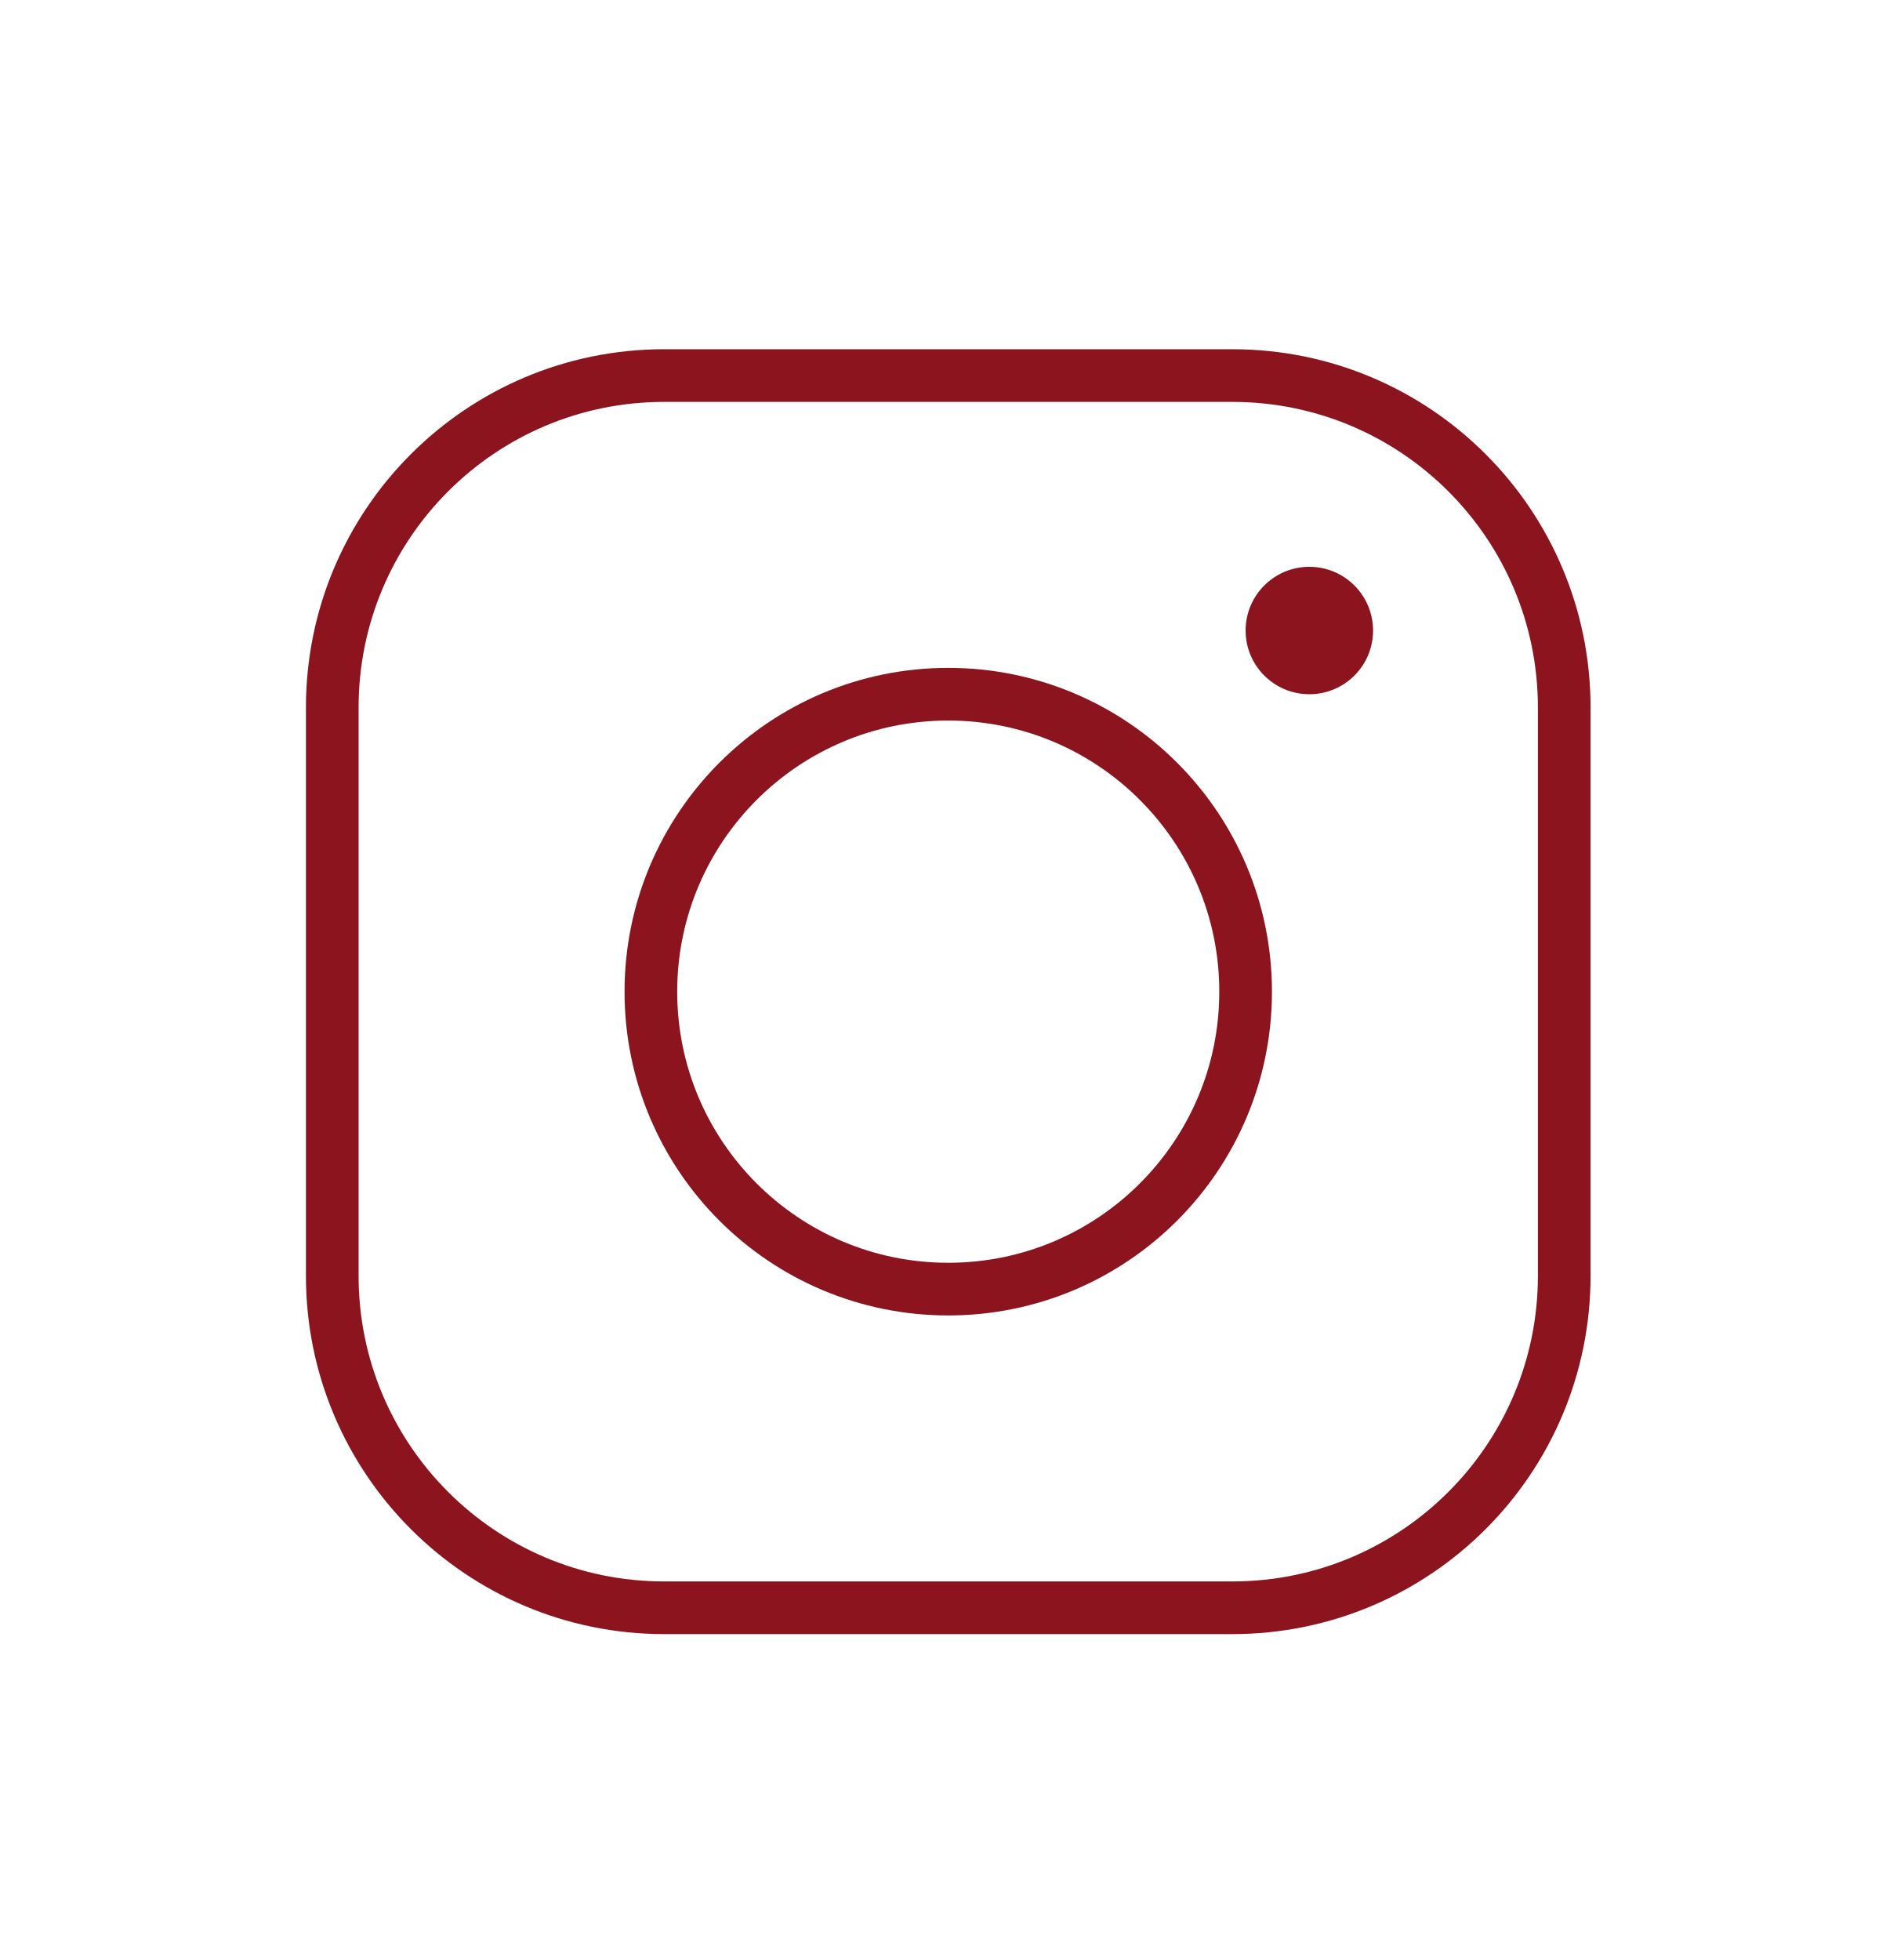
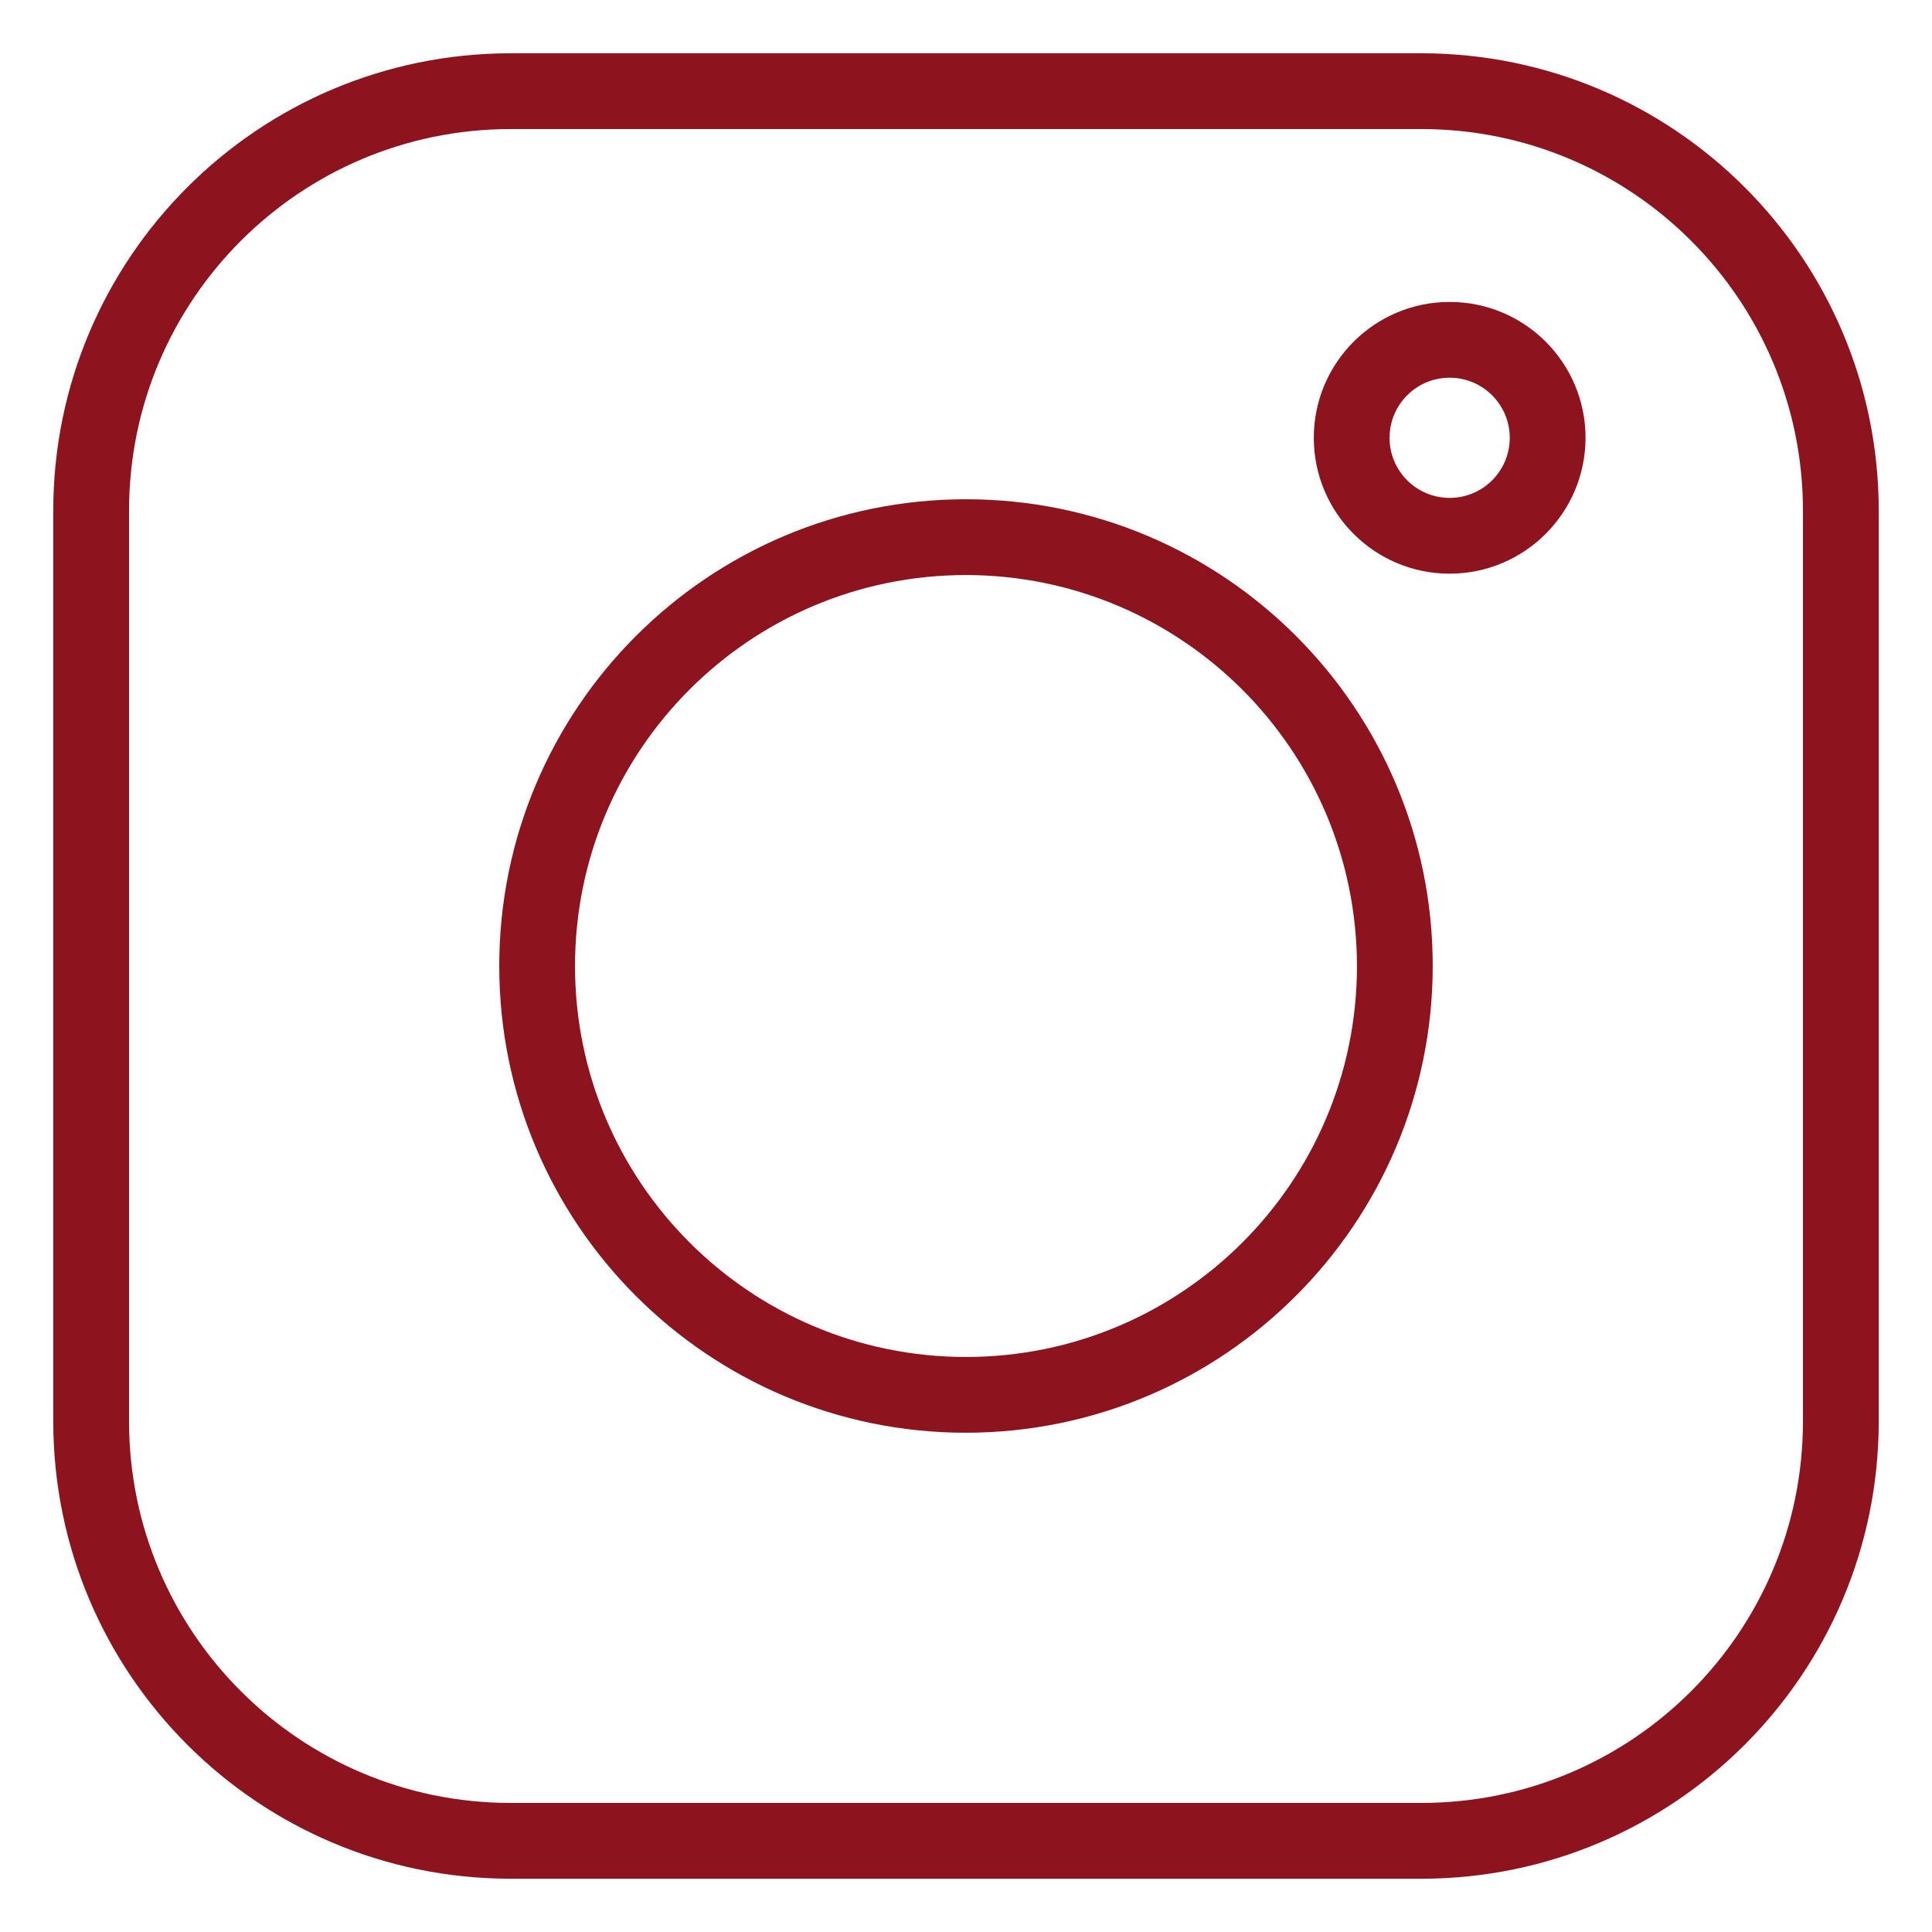
- <svg xmlns="http://www.w3.org/2000/svg" width="30" height="31" viewBox="0 0 30 31" fill="none">
-   <path d="M19.494 5.94H10.506C7.606 5.94 5.256 8.291 5.256 11.191V20.178C5.256 23.078 7.607 25.429 10.507 25.429H19.493C22.393 25.429 24.744 23.078 24.744 20.178V11.191C24.744 8.291 22.394 5.94 19.494 5.94Z" stroke="#8C141F" stroke-width="0.833" stroke-miterlimit="10" />
-   <path d="M15 20.389C17.598 20.389 19.704 18.283 19.704 15.685C19.704 13.087 17.598 10.98 15 10.98C12.402 10.98 10.296 13.087 10.296 15.685C10.296 18.283 12.402 20.389 15 20.389Z" stroke="#8C141F" stroke-width="0.833" stroke-miterlimit="10" />
-   <path d="M20.712 10.98C21.269 10.98 21.72 10.529 21.72 9.973C21.72 9.416 21.269 8.965 20.712 8.965C20.155 8.965 19.704 9.416 19.704 9.973C19.704 10.529 20.155 10.98 20.712 10.98Z" fill="#8C141F" />
+ <svg xmlns="http://www.w3.org/2000/svg" version="1.1" width="512" height="512" x="0" y="0" viewBox="0 0 256 256" style="enable-background:new 0 0 512 512" xml:space="preserve" class="">
+   <g>
+     <path d="M188.385 248.941H67.615a60.626 60.626 0 0 1-60.558-60.556V67.615A60.626 60.626 0 0 1 67.615 7.06h120.77a60.626 60.626 0 0 1 60.558 60.556v120.77a60.626 60.626 0 0 1-60.558 60.556zM67.615 17.1A50.573 50.573 0 0 0 17.1 67.615v120.77A50.573 50.573 0 0 0 67.615 238.9h120.77a50.573 50.573 0 0 0 50.516-50.516V67.615A50.573 50.573 0 0 0 188.385 17.1z" fill="#8d131e" opacity="1" data-original="#000000" class="" />
+     <path d="M128 189.846a61.846 61.846 0 1 1 61.846-61.847A61.916 61.916 0 0 1 128 189.846zm0-113.65a51.805 51.805 0 1 0 51.804 51.803A51.862 51.862 0 0 0 128 76.195zM192.088 76.016a18.004 18.004 0 1 1 18.005-18.004 18.025 18.025 0 0 1-18.005 18.004zm0-25.968a7.963 7.963 0 1 0 7.963 7.964 7.973 7.973 0 0 0-7.963-7.964z" fill="#8d131e" opacity="1" data-original="#000000" class="" />
+   </g>
</svg>
